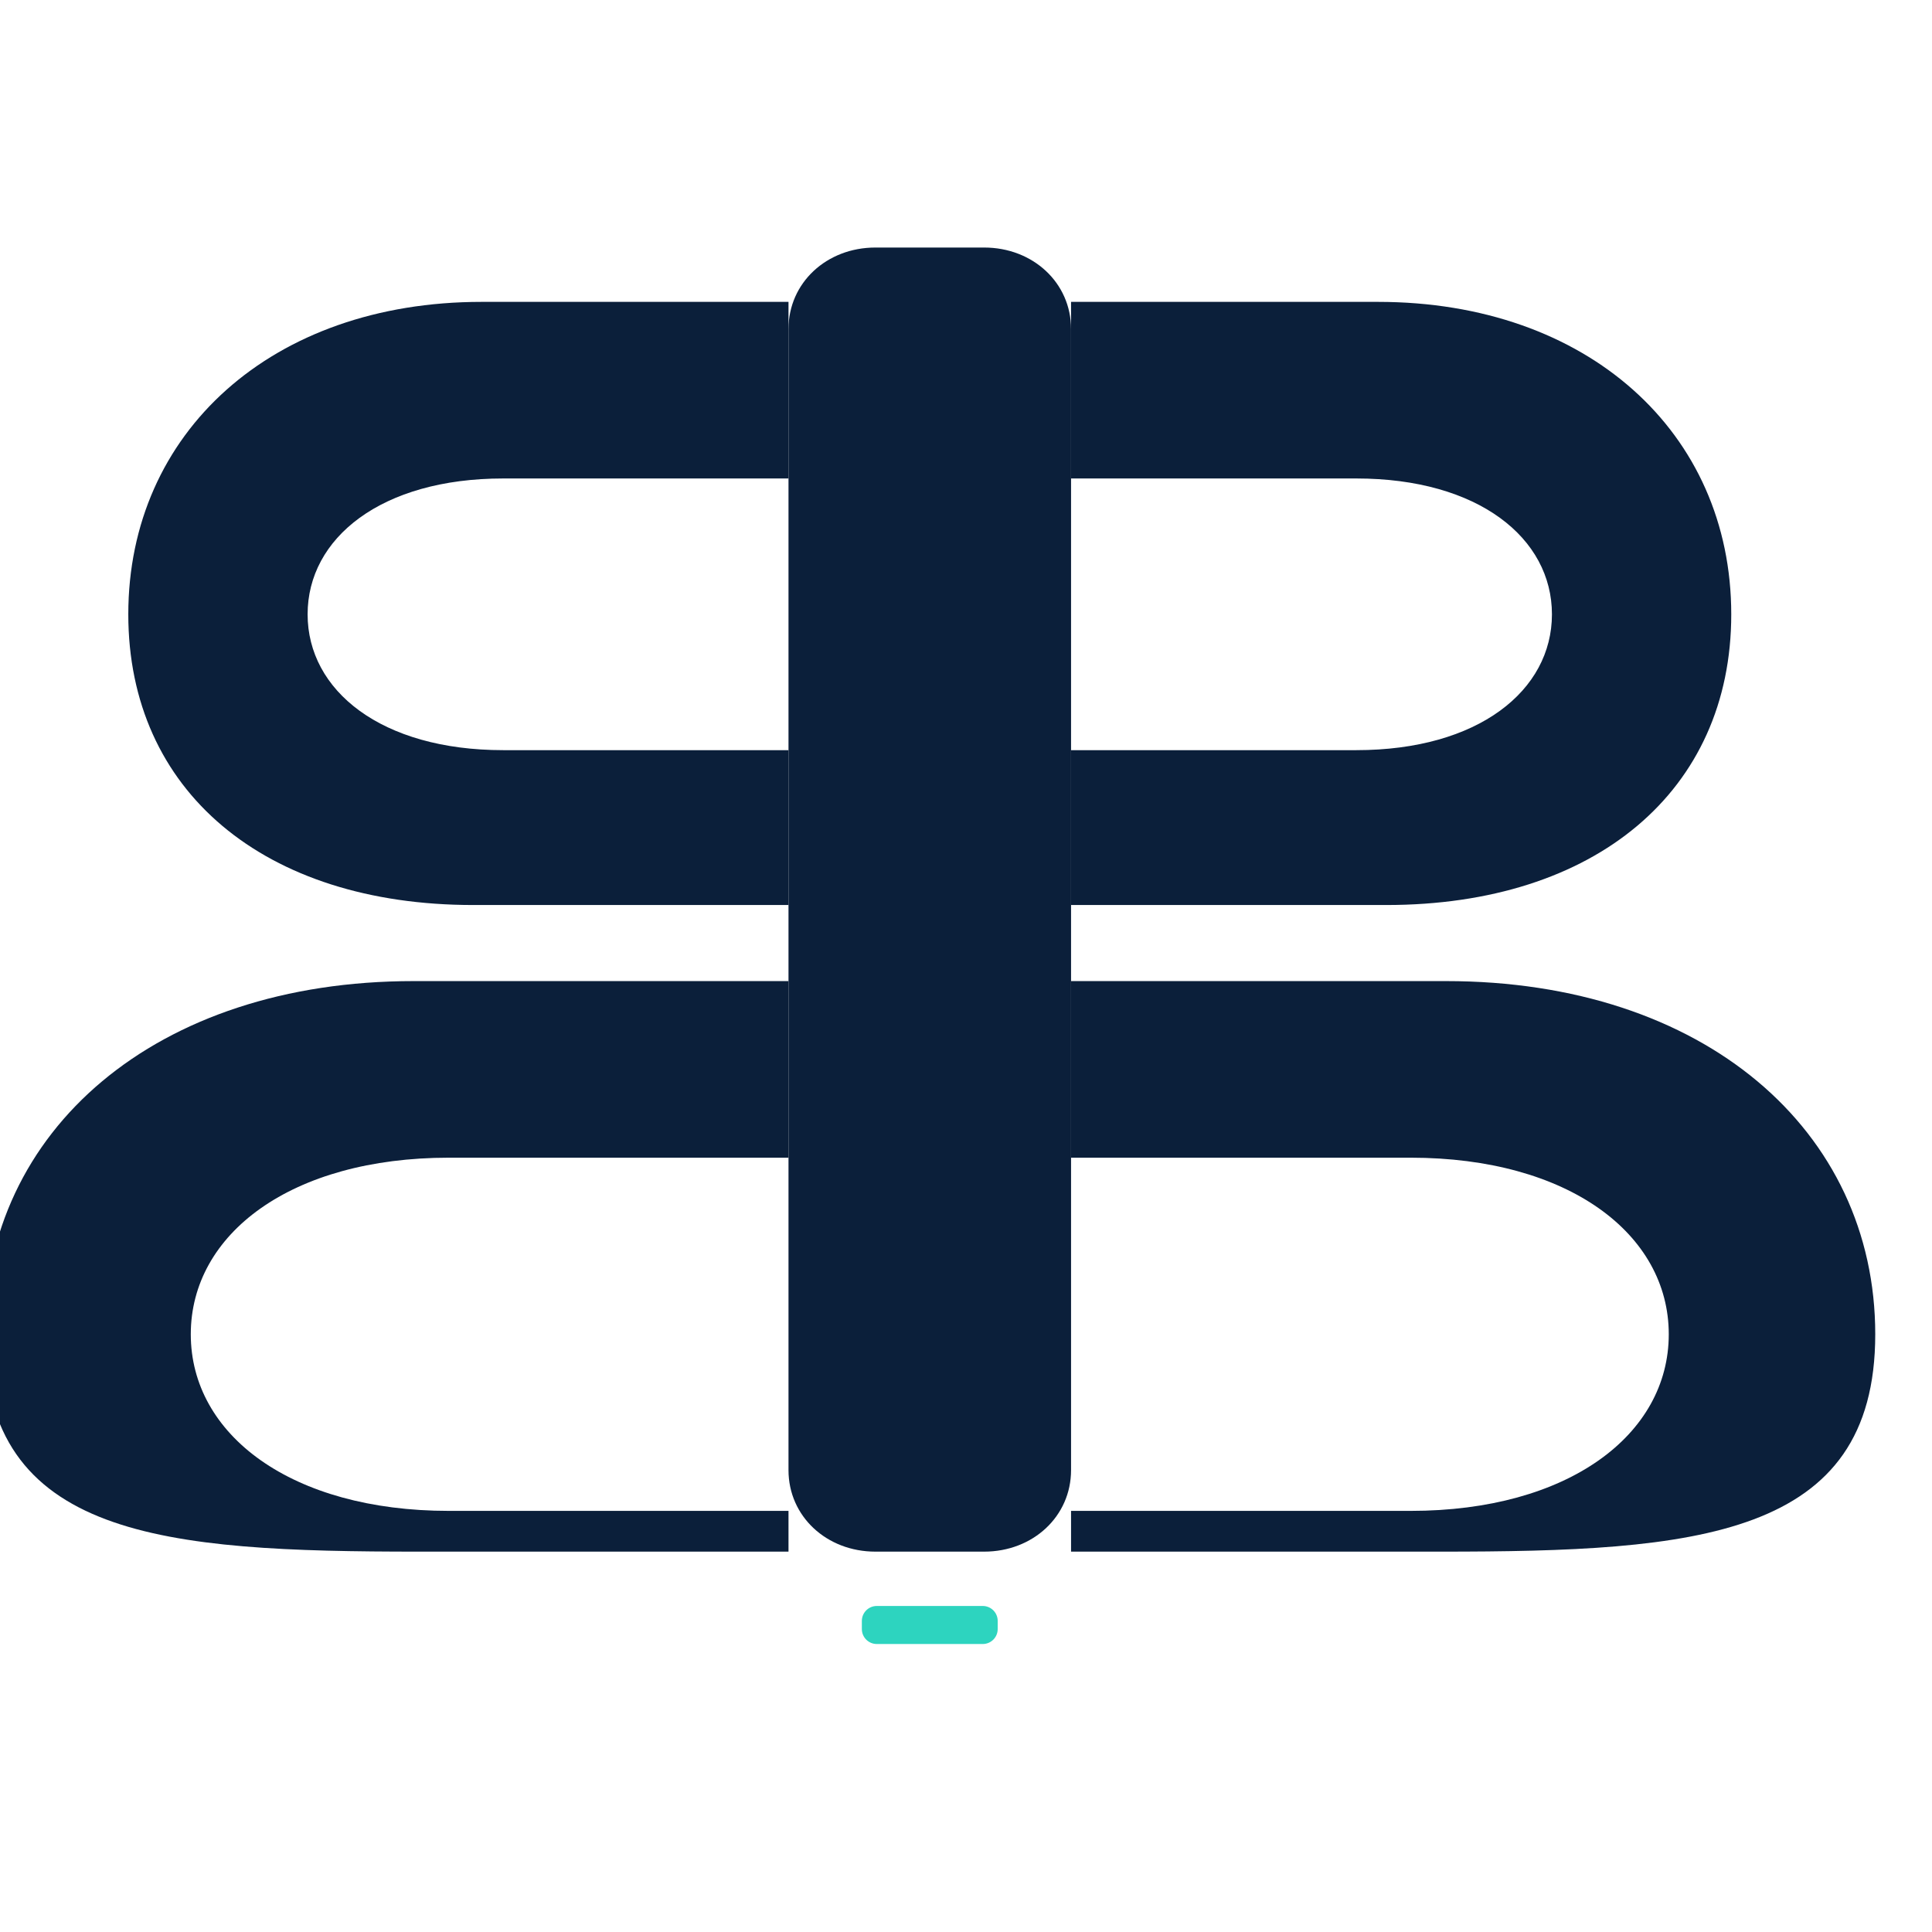
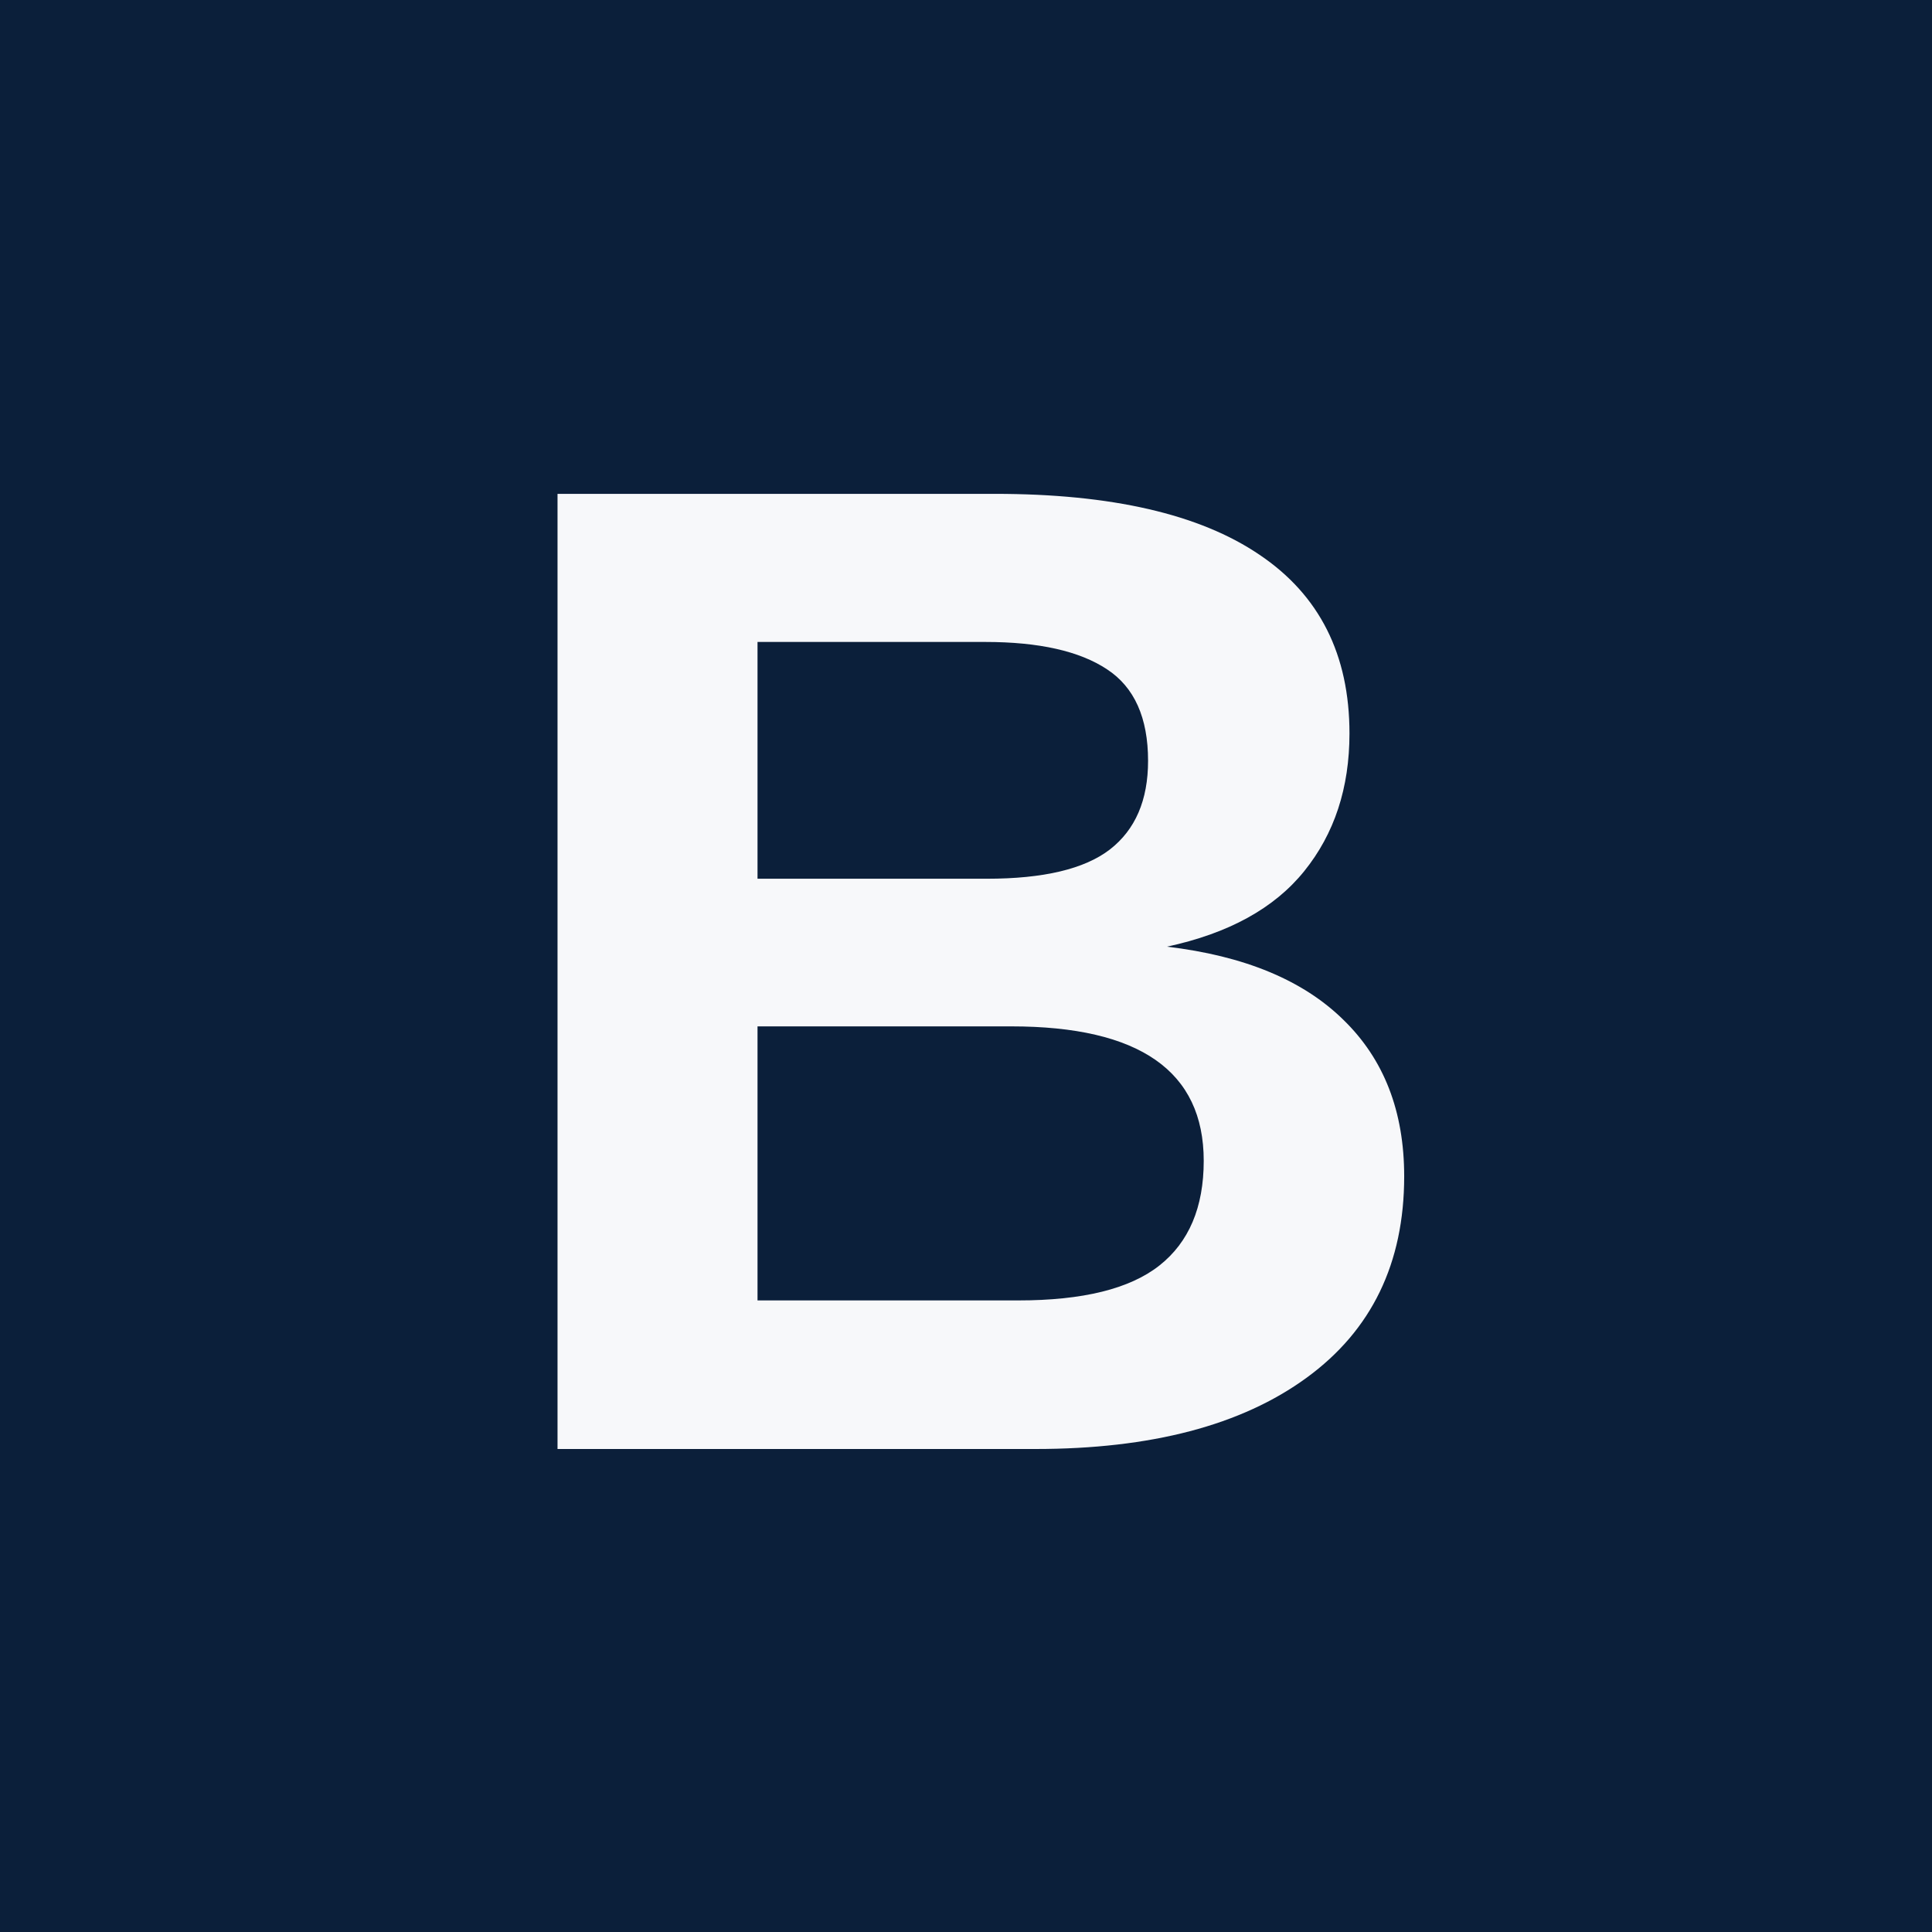
- <svg xmlns="http://www.w3.org/2000/svg" viewBox="0 0 64 64" role="img" aria-label="BotBuyer mark">
-   <g transform="translate(2,1) scale(0.90)">
-     <g fill="#0B1F3A" fill-rule="evenodd">
-       <path d="M30 8       C28.2 8 26.8 9.3 26.8 11 L26.8 53       C26.8 54.7 28.2 56 30 56 H34       C35.8 56 37.2 54.7 37.2 53 L37.2 11       C37.2 9.3 35.8 8 34 8 Z" />
-       <path d="M37.2 10 H48.5       C56.2 10 61.5 14.8 61.5 21.5       C61.5 28 56.5 32.2 48.8 32.2 H37.2 Z       M37.2 16.5 h10.5       c4.5 0 7.2 2.2 7.2 5       0 2.8-2.7 5-7.2 5 H37.2 Z" />
-       <path d="M37.2 35 H51       C60.5 35 66.8 40.5 66.8 48       C66.8 55.5 60.2 56 50.8 56 H37.2 Z       M37.2 41.5 h12.5       c5.8 0 9.5 2.8 9.5 6.5       0 3.7-3.7 6.5-9.5 6.5 H37.2 Z" />
-       <path d="M26.8 10 H15.5       C7.8 10 2.5 14.8 2.5 21.5       C2.5 28 7.5 32.2 15.2 32.2 H26.8 Z       M26.8 16.5 h-10.5       c-4.5 0-7.2 2.2-7.2 5       0 2.8 2.7 5 7.2 5 H26.8 Z" />
-       <path d="M26.8 35 H13       C3.5 35 -2.8 40.5 -2.8 48       C-2.8 55.5 3.8 56 13.2 56 H26.8 Z       M26.8 41.5 h-12.5       c-5.8 0-9.5 2.8-9.5 6.5       0 3.7 3.7 6.5 9.5 6.5 H26.8 Z" />
-     </g>
-     <rect x="29.5" y="58" width="5" height="1.4" rx="0.55" fill="#2DD4BF" />
-   </g>
+ <svg xmlns="http://www.w3.org/2000/svg" viewBox="0 0 64 64" role="img" aria-label="BotBuyer">
+   <rect width="64" height="64" fill="#0B1F3A" />
+   <text x="32" y="48" text-anchor="middle" font-family="Arial, Helvetica, sans-serif" font-size="46" font-weight="700" fill="#F7F8FA">B</text>
</svg>
